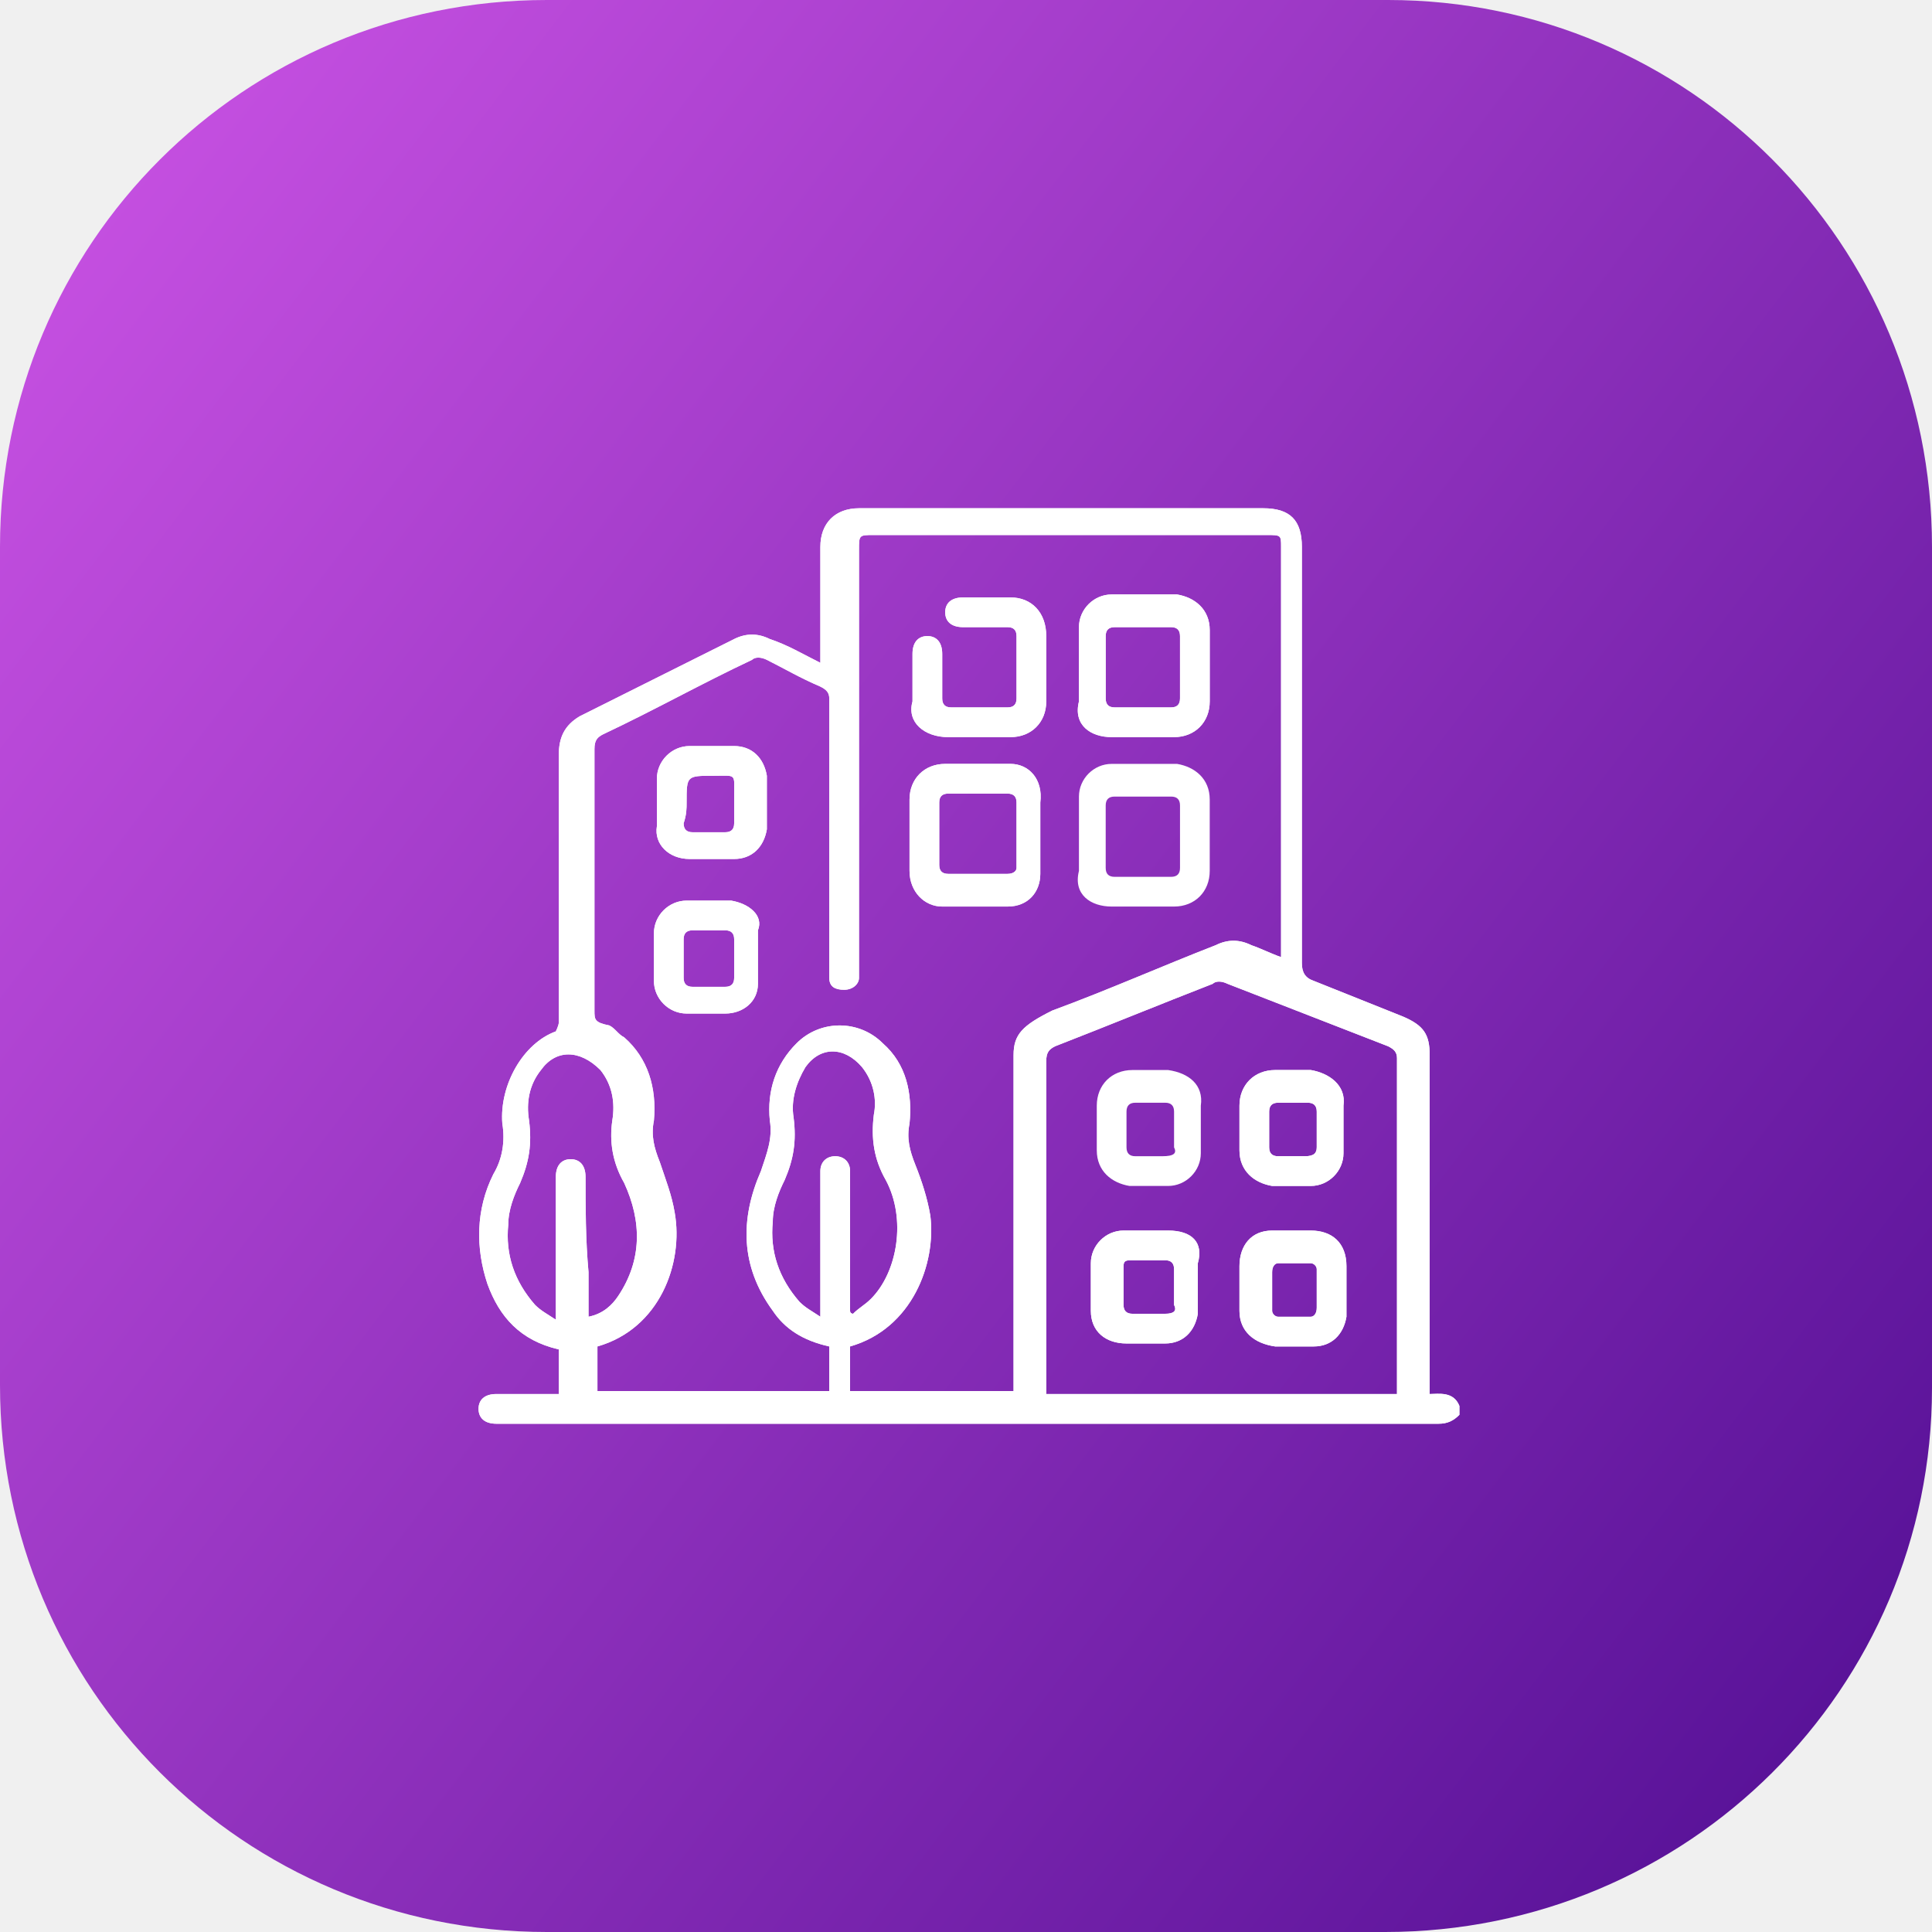
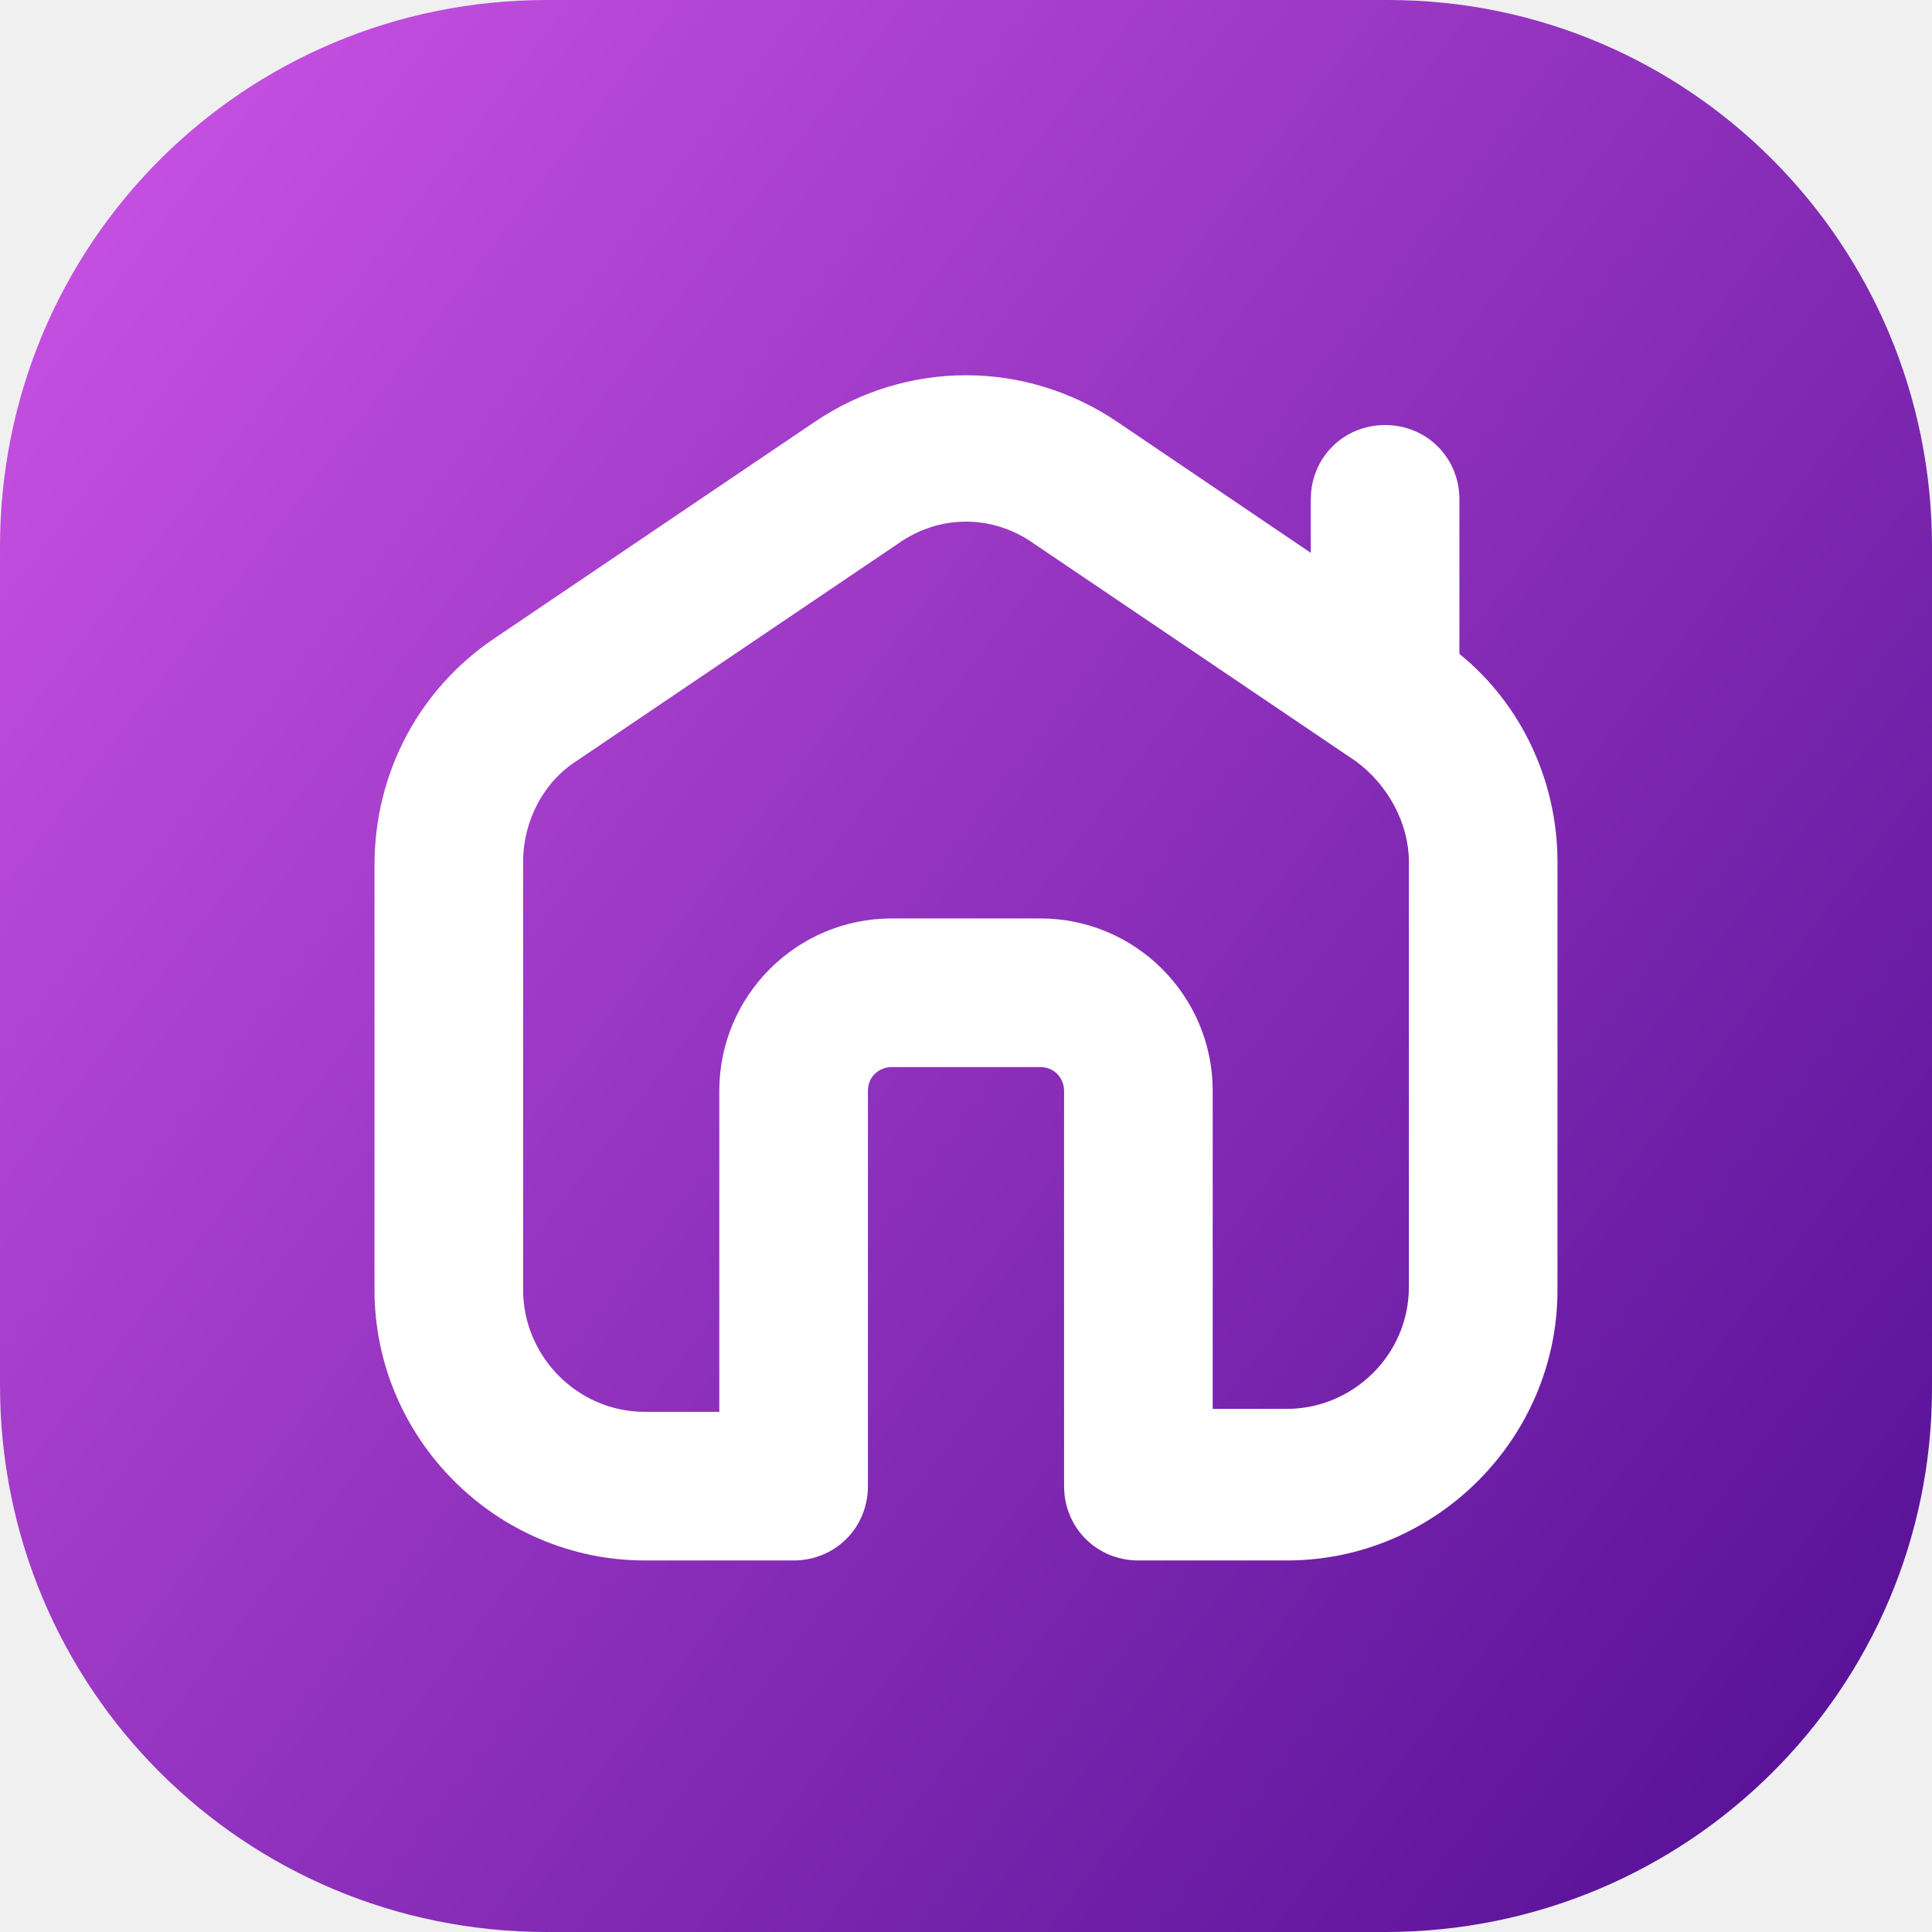
<svg xmlns="http://www.w3.org/2000/svg" version="1.1" id="Layer_1" x="0px" y="0px" viewBox="0 0 65 65" style="enable-background:new 0 0 65 65;" xml:space="preserve">
  <style type="text/css">
	.st0{fill:url(#SVGID_1_);}
	.st1{fill:#FFFFFF;}
</style>
-   <linearGradient id="SVGID_1_" gradientUnits="userSpaceOnUse" x1="1.841" y1="9.079" x2="62.805" y2="55.65">
+   <linearGradient id="SVGID_1_" gradientUnits="userSpaceOnUse" x1="1.845" y1="56.217" x2="62.809" y2="9.646" gradientTransform="matrix(1 0 0 -1 0 65.2912)">
    <stop offset="0" style="stop-color:#C44FE0" />
    <stop offset="1" style="stop-color:#5A1399" />
  </linearGradient>
  <path class="st0" d="M46.6,65H18.4C8.2,65,0,56.8,0,46.6V18.4C0,8.2,8.2,0,18.4,0h28.3C56.8,0,65,8.2,65,18.4v28.3  C65,56.8,56.8,65,46.6,65z" />
-   <g>
-     <g>
-       <g>
-         <path class="st1" d="M48.1,46.9c0-0.1,0-0.3,0-0.4c0-3.7,0-7.3,0-11c0-0.7-0.2-1-0.9-1.3c-1-0.4-2-0.8-3-1.2     c-0.3-0.1-0.4-0.3-0.4-0.6c0-4.7,0-9.3,0-14c0-0.9-0.4-1.3-1.3-1.3c-4.6,0-9,0-13.6,0c-0.8,0-1.3,0.5-1.3,1.3c0,1.2,0,2.3,0,3.5     c0,0.1,0,0.2,0,0.4c-0.6-0.3-1.1-0.6-1.7-0.8c-0.4-0.2-0.8-0.2-1.2,0c-1.8,0.9-3.4,1.7-5.2,2.6c-0.5,0.3-0.7,0.7-0.7,1.3     c0,1.9,0,3.8,0,5.7c0,1.1,0,2.2,0,3.3c0,0.1-0.1,0.3-0.1,0.3c-1.1,0.4-1.9,1.8-1.8,3.1c0.1,0.6,0,1.2-0.3,1.7     C16,40.7,16,42,16.4,43.2c0.4,1.1,1.1,1.9,2.4,2.2c0,0.5,0,1,0,1.5c-0.7,0-1.3,0-2.1,0c-0.4,0-0.6,0.2-0.6,0.5s0.2,0.5,0.6,0.5     c1,0,2.2,0,3.2,0c2.7,0,5.5,0,8.2,0c2.4,0,4.8,0,7.2,0c4.4,0,8.7,0,13.1,0c0.3,0,0.5-0.1,0.7-0.3c0-0.1,0-0.2,0-0.3     C48.9,46.8,48.4,46.9,48.1,46.9z M19.7,39.6c0-0.4-0.2-0.6-0.5-0.6s-0.5,0.2-0.5,0.6c0,1.4,0,2.8,0,4.3c0,0.1,0,0.3,0,0.5     c-0.3-0.2-0.5-0.3-0.7-0.5c-0.7-0.8-1-1.7-0.9-2.7c0-0.5,0.2-1,0.4-1.4c0.3-0.7,0.4-1.3,0.3-2.1c-0.1-0.6,0-1.2,0.4-1.7     c0.5-0.7,1.3-0.7,2,0c0.4,0.5,0.5,1.1,0.4,1.7c-0.1,0.7,0,1.4,0.4,2.1c0.6,1.3,0.6,2.6-0.2,3.8c-0.2,0.3-0.5,0.6-1,0.7     c0-0.5,0-1,0-1.5C19.7,41.7,19.7,40.6,19.7,39.6z M28.6,39.7c0-0.1,0-0.2,0-0.3c0-0.3-0.2-0.5-0.5-0.5s-0.5,0.2-0.5,0.5     c0,0.1,0,0.2,0,0.3c0,1.4,0,2.8,0,4.2c0,0.1,0,0.2,0,0.4c-0.3-0.2-0.5-0.3-0.7-0.5c-0.7-0.8-1-1.7-0.9-2.7c0-0.5,0.2-1,0.4-1.4     c0.3-0.7,0.4-1.3,0.3-2.1c-0.1-0.6,0.1-1.2,0.4-1.7c0.5-0.7,1.3-0.7,1.9,0c0.4,0.5,0.5,1.1,0.4,1.6c-0.1,0.8,0,1.5,0.4,2.2     c0.7,1.3,0.4,3.1-0.5,4c-0.2,0.2-0.4,0.3-0.6,0.5c0,0-0.1,0-0.1-0.1C28.6,42.7,28.6,41.2,28.6,39.7z M34.1,35.5     c0,3.6,0,7.3,0,10.9c0,0.1,0,0.3,0,0.4c-1.9,0-3.6,0-5.5,0c0-0.5,0-1,0-1.5c2.1-0.6,2.9-2.8,2.7-4.4c-0.1-0.6-0.3-1.2-0.5-1.7     s-0.3-0.9-0.2-1.4c0.1-1-0.1-2-0.9-2.7c-0.8-0.8-2.1-0.8-2.9,0c-0.7,0.7-1,1.6-0.9,2.6c0.1,0.6-0.1,1.1-0.3,1.7     c-0.7,1.6-0.7,3.2,0.4,4.7c0.4,0.6,1,1,1.9,1.2c0,0.5,0,1,0,1.5c-2.6,0-5.2,0-7.8,0c0-0.5,0-1,0-1.5c2.1-0.6,2.9-2.8,2.6-4.5     c-0.1-0.6-0.3-1.1-0.5-1.7c-0.2-0.5-0.3-0.9-0.2-1.4c0.1-1.1-0.2-2.1-1-2.8c-0.2-0.1-0.3-0.3-0.5-0.4C20,34.4,20,34.3,20,34     c0-2.9,0-5.9,0-8.8c0-0.3,0.1-0.4,0.3-0.5c1.7-0.8,3.3-1.7,5-2.5c0.1-0.1,0.3-0.1,0.5,0c0.6,0.3,1.1,0.6,1.8,0.9     c0.2,0.1,0.3,0.2,0.3,0.4c0,3,0,6,0,9.1c0,0.1,0,0.2,0,0.3c0,0.3,0.2,0.4,0.5,0.4s0.5-0.2,0.5-0.4c0-0.1,0-0.2,0-0.3     c0-4.7,0-9.4,0-14.1c0-0.5,0-0.5,0.5-0.5c4.4,0,8.7,0,13.2,0c0.5,0,0.5,0,0.5,0.4c0,4.5,0,9,0,13.5c0,0.1,0,0.2,0,0.3     c-0.3-0.1-0.7-0.3-1-0.4c-0.4-0.2-0.8-0.2-1.2,0c-1.8,0.7-3.6,1.5-5.5,2.2C34.4,34.5,34.1,34.8,34.1,35.5z M47,46.7     c0,0.1,0,0.1,0,0.2c-3.9,0-7.9,0-11.8,0c0-0.1,0-0.2,0-0.3c0-3.6,0-7.3,0-10.9c0-0.3,0.1-0.4,0.3-0.5c1.8-0.7,3.5-1.4,5.3-2.1     c0.1-0.1,0.3-0.1,0.5,0c1.8,0.7,3.6,1.4,5.4,2.1c0.2,0.1,0.3,0.2,0.3,0.4C47,39.2,47,43,47,46.7z" />
-         <path class="st1" d="M37.4,24.8c0.7,0,1.3,0,2.1,0c0.7,0,1.2-0.5,1.2-1.2c0-0.4,0-0.8,0-1.2l0,0c0-0.4,0-0.8,0-1.2     c0-0.7-0.5-1.1-1.1-1.2c-0.7,0-1.5,0-2.2,0c-0.6,0-1.1,0.5-1.1,1.1c0,0.8,0,1.6,0,2.5C36.1,24.4,36.7,24.8,37.4,24.8z M37.5,21.1     c0.6,0,1.2,0,1.9,0c0.2,0,0.3,0.1,0.3,0.3c0,0.3,0,0.7,0,1c0,0.4,0,0.7,0,1.1c0,0.2-0.1,0.3-0.3,0.3c-0.6,0-1.2,0-1.9,0     c-0.2,0-0.3-0.1-0.3-0.3c0-0.7,0-1.4,0-2.1C37.2,21.2,37.3,21.1,37.5,21.1z" />
-         <path class="st1" d="M34,25.7c-0.7,0-1.5,0-2.2,0s-1.2,0.5-1.2,1.2c0,0.4,0,0.8,0,1.2c0,0.4,0,0.8,0,1.2c0,0.7,0.5,1.2,1.1,1.2     c0.7,0,1.5,0,2.2,0S35,30,35,29.4c0-0.8,0-1.6,0-2.4C35.1,26.2,34.6,25.7,34,25.7z M33.9,29.4c-0.6,0-1.2,0-2,0     c-0.2,0-0.3-0.1-0.3-0.3c0-0.3,0-0.7,0-1c0-0.4,0-0.7,0-1.1c0-0.2,0.1-0.3,0.3-0.3c0.6,0,1.2,0,2,0c0.2,0,0.3,0.1,0.3,0.3     c0,0.7,0,1.5,0,2.2C34.2,29.3,34.1,29.4,33.9,29.4z" />
-         <path class="st1" d="M31.9,24.8c0.7,0,1.3,0,2.1,0c0.7,0,1.2-0.5,1.2-1.2c0-0.4,0-0.7,0-1.1s0-0.7,0-1.1c0-0.8-0.5-1.3-1.2-1.3     c-0.5,0-1,0-1.6,0c-0.4,0-0.6,0.2-0.6,0.5s0.2,0.5,0.6,0.5c0.5,0,0.9,0,1.5,0c0.2,0,0.3,0.1,0.3,0.3c0,0.7,0,1.4,0,2.1     c0,0.2-0.1,0.3-0.3,0.3c-0.6,0-1.2,0-1.9,0c-0.2,0-0.3-0.1-0.3-0.3c0-0.5,0-1,0-1.5c0-0.4-0.2-0.6-0.5-0.6s-0.5,0.2-0.5,0.6     c0,0.5,0,1.1,0,1.6C30.5,24.3,31.1,24.8,31.9,24.8z" />
-         <path class="st1" d="M23.2,28.9c0.5,0,0.9,0,1.5,0s1-0.4,1.1-1c0-0.3,0-0.6,0-0.9l0,0c0-0.3,0-0.6,0-0.9c-0.1-0.6-0.5-1-1.1-1     c-0.5,0-0.9,0-1.5,0s-1.1,0.5-1.1,1.1c0,0.5,0,1.1,0,1.6C22,28.4,22.5,28.9,23.2,28.9z M23.1,27c0-0.9,0-0.9,0.9-0.9     c0.8,0,0.7-0.1,0.7,0.7c0,0.3,0,0.6,0,0.9c0,0.2-0.1,0.3-0.3,0.3c-0.4,0-0.7,0-1.1,0c-0.2,0-0.3-0.1-0.3-0.3     C23.1,27.4,23.1,27.2,23.1,27z" />
-         <path class="st1" d="M24.6,30.3c-0.5,0-0.9,0-1.5,0S22,30.8,22,31.4c0,0.3,0,0.5,0,0.8c0,0.3,0,0.5,0,0.8c0,0.6,0.5,1.1,1.1,1.1     c0.4,0,0.9,0,1.3,0c0.6,0,1.1-0.4,1.1-1s0-1.2,0-1.8C25.7,30.8,25.2,30.4,24.6,30.3z M24.7,32.9c0,0.2-0.1,0.3-0.3,0.3     c-0.4,0-0.7,0-1.1,0c-0.2,0-0.3-0.1-0.3-0.3c0-0.4,0-0.9,0-1.3c0-0.2,0.1-0.3,0.3-0.3c0.4,0,0.7,0,1.1,0c0.2,0,0.3,0.1,0.3,0.3     c0,0.2,0,0.5,0,0.7C24.7,32.5,24.7,32.7,24.7,32.9z" />
-         <path class="st1" d="M44.1,36c-0.4,0-0.8,0-1.2,0c-0.7,0-1.2,0.5-1.2,1.2c0,0.2,0,0.5,0,0.7c0,0.3,0,0.5,0,0.8     c0,0.7,0.5,1.1,1.1,1.2c0.4,0,0.9,0,1.3,0c0.6,0,1.1-0.5,1.1-1.1c0-0.5,0-1.1,0-1.6C45.3,36.5,44.7,36.1,44.1,36z M43.9,38.9     c-0.3,0-0.6,0-0.9,0c-0.2,0-0.3-0.1-0.3-0.3c0-0.4,0-0.8,0-1.2c0-0.2,0.1-0.3,0.3-0.3c0.3,0,0.7,0,1,0c0.2,0,0.3,0.1,0.3,0.3     s0,0.4,0,0.7c0,0.2,0,0.3,0,0.5C44.3,38.8,44.2,38.9,43.9,38.9z" />
-         <path class="st1" d="M44.1,41.4c-0.4,0-0.9,0-1.3,0c-0.7,0-1.1,0.5-1.1,1.2c0,0.5,0,1,0,1.5c0,0.7,0.5,1.1,1.2,1.2     c0.4,0,0.9,0,1.3,0c0.6,0,1-0.4,1.1-1c0-0.3,0-0.6,0-0.9l0,0c0-0.3,0-0.5,0-0.8C45.3,41.8,44.8,41.4,44.1,41.4z M44.3,43.3     c0,0.2,0,0.4,0,0.7c0,0.2-0.1,0.3-0.2,0.3c-0.4,0-0.7,0-1.1,0c-0.1,0-0.2-0.1-0.2-0.2c0-0.4,0-0.9,0-1.3c0-0.2,0.1-0.3,0.2-0.3     c0.4,0,0.8,0,1.1,0c0.1,0,0.2,0.1,0.2,0.2C44.3,42.8,44.3,43.1,44.3,43.3L44.3,43.3z" />
-         <path class="st1" d="M39.3,41.4c-0.5,0-0.9,0-1.5,0s-1.1,0.5-1.1,1.1c0,0.5,0,1,0,1.6c0,0.7,0.5,1.1,1.2,1.1c0.4,0,0.9,0,1.3,0     c0.6,0,1-0.4,1.1-1c0-0.3,0-0.6,0-0.9l0,0c0-0.3,0-0.5,0-0.8C40.5,41.8,40.1,41.4,39.3,41.4z M39.2,44.2c-0.4,0-0.7,0-1.1,0     c-0.2,0-0.3-0.1-0.3-0.3c0-0.4,0-0.9,0-1.3c0-0.2,0.1-0.2,0.3-0.2c0.4,0,0.7,0,1.1,0c0.2,0,0.3,0.1,0.3,0.3s0,0.4,0,0.6     c0,0.2,0,0.4,0,0.6C39.6,44.1,39.5,44.2,39.2,44.2z" />
-       </g>
-       <g>
-         <path class="st1" d="M48.1,46.9c0-0.1,0-0.3,0-0.4c0-3.7,0-7.3,0-11c0-0.7-0.2-1-0.9-1.3c-1-0.4-2-0.8-3-1.2     c-0.3-0.1-0.4-0.3-0.4-0.6c0-4.7,0-9.3,0-14c0-0.9-0.4-1.3-1.3-1.3c-4.6,0-9,0-13.6,0c-0.8,0-1.3,0.5-1.3,1.3c0,1.2,0,2.3,0,3.5     c0,0.1,0,0.2,0,0.4c-0.6-0.3-1.1-0.6-1.7-0.8c-0.4-0.2-0.8-0.2-1.2,0c-1.8,0.9-3.4,1.7-5.2,2.6c-0.5,0.3-0.7,0.7-0.7,1.3     c0,1.9,0,3.8,0,5.7c0,1.1,0,2.2,0,3.3c0,0.1-0.1,0.3-0.1,0.3c-1.1,0.4-1.9,1.8-1.8,3.1c0.1,0.6,0,1.2-0.3,1.7     C16,40.7,16,42,16.4,43.2c0.4,1.1,1.1,1.9,2.4,2.2c0,0.5,0,1,0,1.5c-0.7,0-1.3,0-2.1,0c-0.4,0-0.6,0.2-0.6,0.5s0.2,0.5,0.6,0.5     c1,0,2.2,0,3.2,0c2.7,0,5.5,0,8.2,0c2.4,0,4.8,0,7.2,0c4.4,0,8.7,0,13.1,0c0.3,0,0.5-0.1,0.7-0.3c0-0.1,0-0.2,0-0.3     C48.9,46.8,48.4,46.9,48.1,46.9z M19.7,39.6c0-0.4-0.2-0.6-0.5-0.6s-0.5,0.2-0.5,0.6c0,1.4,0,2.8,0,4.3c0,0.1,0,0.3,0,0.5     c-0.3-0.2-0.5-0.3-0.7-0.5c-0.7-0.8-1-1.7-0.9-2.7c0-0.5,0.2-1,0.4-1.4c0.3-0.7,0.4-1.3,0.3-2.1c-0.1-0.6,0-1.2,0.4-1.7     c0.5-0.7,1.3-0.7,2,0c0.4,0.5,0.5,1.1,0.4,1.7c-0.1,0.7,0,1.4,0.4,2.1c0.6,1.3,0.6,2.6-0.2,3.8c-0.2,0.3-0.5,0.6-1,0.7     c0-0.5,0-1,0-1.5C19.7,41.7,19.7,40.6,19.7,39.6z M28.6,39.7c0-0.1,0-0.2,0-0.3c0-0.3-0.2-0.5-0.5-0.5s-0.5,0.2-0.5,0.5     c0,0.1,0,0.2,0,0.3c0,1.4,0,2.8,0,4.2c0,0.1,0,0.2,0,0.4c-0.3-0.2-0.5-0.3-0.7-0.5c-0.7-0.8-1-1.7-0.9-2.7c0-0.5,0.2-1,0.4-1.4     c0.3-0.7,0.4-1.3,0.3-2.1c-0.1-0.6,0.1-1.2,0.4-1.7c0.5-0.7,1.3-0.7,1.9,0c0.4,0.5,0.5,1.1,0.4,1.6c-0.1,0.8,0,1.5,0.4,2.2     c0.7,1.3,0.4,3.1-0.5,4c-0.2,0.2-0.4,0.3-0.6,0.5c0,0-0.1,0-0.1-0.1C28.6,42.7,28.6,41.2,28.6,39.7z M34.1,35.5     c0,3.6,0,7.3,0,10.9c0,0.1,0,0.3,0,0.4c-1.9,0-3.6,0-5.5,0c0-0.5,0-1,0-1.5c2.1-0.6,2.9-2.8,2.7-4.4c-0.1-0.6-0.3-1.2-0.5-1.7     s-0.3-0.9-0.2-1.4c0.1-1-0.1-2-0.9-2.7c-0.8-0.8-2.1-0.8-2.9,0c-0.7,0.7-1,1.6-0.9,2.6c0.1,0.6-0.1,1.1-0.3,1.7     c-0.7,1.6-0.7,3.2,0.4,4.7c0.4,0.6,1,1,1.9,1.2c0,0.5,0,1,0,1.5c-2.6,0-5.2,0-7.8,0c0-0.5,0-1,0-1.5c2.1-0.6,2.9-2.8,2.6-4.5     c-0.1-0.6-0.3-1.1-0.5-1.7c-0.2-0.5-0.3-0.9-0.2-1.4c0.1-1.1-0.2-2.1-1-2.8c-0.2-0.1-0.3-0.3-0.5-0.4C20,34.4,20,34.3,20,34     c0-2.9,0-5.9,0-8.8c0-0.3,0.1-0.4,0.3-0.5c1.7-0.8,3.3-1.7,5-2.5c0.1-0.1,0.3-0.1,0.5,0c0.6,0.3,1.1,0.6,1.8,0.9     c0.2,0.1,0.3,0.2,0.3,0.4c0,3,0,6,0,9.1c0,0.1,0,0.2,0,0.3c0,0.3,0.2,0.4,0.5,0.4s0.5-0.2,0.5-0.4c0-0.1,0-0.2,0-0.3     c0-4.7,0-9.4,0-14.1c0-0.5,0-0.5,0.5-0.5c4.4,0,8.7,0,13.2,0c0.5,0,0.5,0,0.5,0.4c0,4.5,0,9,0,13.5c0,0.1,0,0.2,0,0.3     c-0.3-0.1-0.7-0.3-1-0.4c-0.4-0.2-0.8-0.2-1.2,0c-1.8,0.7-3.6,1.5-5.5,2.2C34.4,34.5,34.1,34.8,34.1,35.5z M47,46.7     c0,0.1,0,0.1,0,0.2c-3.9,0-7.9,0-11.8,0c0-0.1,0-0.2,0-0.3c0-3.6,0-7.3,0-10.9c0-0.3,0.1-0.4,0.3-0.5c1.8-0.7,3.5-1.4,5.3-2.1     c0.1-0.1,0.3-0.1,0.5,0c1.8,0.7,3.6,1.4,5.4,2.1c0.2,0.1,0.3,0.2,0.3,0.4C47,39.2,47,43,47,46.7z" />
-         <path class="st1" d="M37.4,24.8c0.7,0,1.3,0,2.1,0c0.7,0,1.2-0.5,1.2-1.2c0-0.4,0-0.8,0-1.2l0,0c0-0.4,0-0.8,0-1.2     c0-0.7-0.5-1.1-1.1-1.2c-0.7,0-1.5,0-2.2,0c-0.6,0-1.1,0.5-1.1,1.1c0,0.8,0,1.6,0,2.5C36.1,24.4,36.7,24.8,37.4,24.8z M37.5,21.1     c0.6,0,1.2,0,1.9,0c0.2,0,0.3,0.1,0.3,0.3c0,0.3,0,0.7,0,1c0,0.4,0,0.7,0,1.1c0,0.2-0.1,0.3-0.3,0.3c-0.6,0-1.2,0-1.9,0     c-0.2,0-0.3-0.1-0.3-0.3c0-0.7,0-1.4,0-2.1C37.2,21.2,37.3,21.1,37.5,21.1z" />
-         <path class="st1" d="M37.4,30.5c0.7,0,1.3,0,2.1,0c0.7,0,1.2-0.5,1.2-1.2c0-0.4,0-0.8,0-1.2l0,0c0-0.4,0-0.8,0-1.2     c0-0.7-0.5-1.1-1.1-1.2c-0.7,0-1.5,0-2.2,0c-0.6,0-1.1,0.5-1.1,1.1c0,0.8,0,1.6,0,2.5C36.1,30.1,36.7,30.5,37.4,30.5z M37.5,26.8     c0.6,0,1.2,0,1.9,0c0.2,0,0.3,0.1,0.3,0.3c0,0.3,0,0.7,0,1c0,0.4,0,0.7,0,1.1c0,0.2-0.1,0.3-0.3,0.3c-0.6,0-1.2,0-1.9,0     c-0.2,0-0.3-0.1-0.3-0.3c0-0.7,0-1.4,0-2.1C37.2,26.9,37.3,26.8,37.5,26.8z" />
-         <path class="st1" d="M34,25.7c-0.7,0-1.5,0-2.2,0s-1.2,0.5-1.2,1.2c0,0.4,0,0.8,0,1.2c0,0.4,0,0.8,0,1.2c0,0.7,0.5,1.2,1.1,1.2     c0.7,0,1.5,0,2.2,0S35,30,35,29.4c0-0.8,0-1.6,0-2.4C35.1,26.2,34.6,25.7,34,25.7z M33.9,29.4c-0.6,0-1.2,0-2,0     c-0.2,0-0.3-0.1-0.3-0.3c0-0.3,0-0.7,0-1c0-0.4,0-0.7,0-1.1c0-0.2,0.1-0.3,0.3-0.3c0.6,0,1.2,0,2,0c0.2,0,0.3,0.1,0.3,0.3     c0,0.7,0,1.5,0,2.2C34.2,29.3,34.1,29.4,33.9,29.4z" />
-         <path class="st1" d="M31.9,24.8c0.7,0,1.3,0,2.1,0c0.7,0,1.2-0.5,1.2-1.2c0-0.4,0-0.7,0-1.1s0-0.7,0-1.1c0-0.8-0.5-1.3-1.2-1.3     c-0.5,0-1,0-1.6,0c-0.4,0-0.6,0.2-0.6,0.5s0.2,0.5,0.6,0.5c0.5,0,0.9,0,1.5,0c0.2,0,0.3,0.1,0.3,0.3c0,0.7,0,1.4,0,2.1     c0,0.2-0.1,0.3-0.3,0.3c-0.6,0-1.2,0-1.9,0c-0.2,0-0.3-0.1-0.3-0.3c0-0.5,0-1,0-1.5c0-0.4-0.2-0.6-0.5-0.6s-0.5,0.2-0.5,0.6     c0,0.5,0,1.1,0,1.6C30.5,24.3,31.1,24.8,31.9,24.8z" />
-         <path class="st1" d="M23.2,28.9c0.5,0,0.9,0,1.5,0s1-0.4,1.1-1c0-0.3,0-0.6,0-0.9l0,0c0-0.3,0-0.6,0-0.9c-0.1-0.6-0.5-1-1.1-1     c-0.5,0-0.9,0-1.5,0s-1.1,0.5-1.1,1.1c0,0.5,0,1.1,0,1.6C22,28.4,22.5,28.9,23.2,28.9z M23.1,27c0-0.9,0-0.9,0.9-0.9     c0.8,0,0.7-0.1,0.7,0.7c0,0.3,0,0.6,0,0.9c0,0.2-0.1,0.3-0.3,0.3c-0.4,0-0.7,0-1.1,0c-0.2,0-0.3-0.1-0.3-0.3     C23.1,27.4,23.1,27.2,23.1,27z" />
-         <path class="st1" d="M24.6,30.3c-0.5,0-0.9,0-1.5,0S22,30.8,22,31.4c0,0.3,0,0.5,0,0.8c0,0.3,0,0.5,0,0.8c0,0.6,0.5,1.1,1.1,1.1     c0.4,0,0.9,0,1.3,0c0.6,0,1.1-0.4,1.1-1s0-1.2,0-1.8C25.7,30.8,25.2,30.4,24.6,30.3z M24.7,32.9c0,0.2-0.1,0.3-0.3,0.3     c-0.4,0-0.7,0-1.1,0c-0.2,0-0.3-0.1-0.3-0.3c0-0.4,0-0.9,0-1.3c0-0.2,0.1-0.3,0.3-0.3c0.4,0,0.7,0,1.1,0c0.2,0,0.3,0.1,0.3,0.3     c0,0.2,0,0.5,0,0.7C24.7,32.5,24.7,32.7,24.7,32.9z" />
-         <path class="st1" d="M44.1,36c-0.4,0-0.8,0-1.2,0c-0.7,0-1.2,0.5-1.2,1.2c0,0.2,0,0.5,0,0.7c0,0.3,0,0.5,0,0.8     c0,0.7,0.5,1.1,1.1,1.2c0.4,0,0.9,0,1.3,0c0.6,0,1.1-0.5,1.1-1.1c0-0.5,0-1.1,0-1.6C45.3,36.5,44.7,36.1,44.1,36z M43.9,38.9     c-0.3,0-0.6,0-0.9,0c-0.2,0-0.3-0.1-0.3-0.3c0-0.4,0-0.8,0-1.2c0-0.2,0.1-0.3,0.3-0.3c0.3,0,0.7,0,1,0c0.2,0,0.3,0.1,0.3,0.3     s0,0.4,0,0.7c0,0.2,0,0.3,0,0.5C44.3,38.8,44.2,38.9,43.9,38.9z" />
-         <path class="st1" d="M39.3,36c-0.4,0-0.8,0-1.2,0c-0.7,0-1.2,0.5-1.2,1.2c0,0.2,0,0.5,0,0.7c0,0.3,0,0.5,0,0.8     c0,0.7,0.5,1.1,1.1,1.2c0.4,0,0.9,0,1.3,0c0.6,0,1.1-0.5,1.1-1.1c0-0.5,0-1.1,0-1.6C40.5,36.5,40,36.1,39.3,36z M39.1,38.9     c-0.3,0-0.6,0-0.9,0c-0.2,0-0.3-0.1-0.3-0.3c0-0.4,0-0.8,0-1.2c0-0.2,0.1-0.3,0.3-0.3c0.3,0,0.7,0,1,0c0.2,0,0.3,0.1,0.3,0.3     s0,0.4,0,0.7c0,0.2,0,0.3,0,0.5C39.6,38.8,39.5,38.9,39.1,38.9z" />
-         <path class="st1" d="M44.1,41.4c-0.4,0-0.9,0-1.3,0c-0.7,0-1.1,0.5-1.1,1.2c0,0.5,0,1,0,1.5c0,0.7,0.5,1.1,1.2,1.2     c0.4,0,0.9,0,1.3,0c0.6,0,1-0.4,1.1-1c0-0.3,0-0.6,0-0.9l0,0c0-0.3,0-0.5,0-0.8C45.3,41.8,44.8,41.4,44.1,41.4z M44.3,43.3     c0,0.2,0,0.4,0,0.7c0,0.2-0.1,0.3-0.2,0.3c-0.4,0-0.7,0-1.1,0c-0.1,0-0.2-0.1-0.2-0.2c0-0.4,0-0.9,0-1.3c0-0.2,0.1-0.3,0.2-0.3     c0.4,0,0.8,0,1.1,0c0.1,0,0.2,0.1,0.2,0.2C44.3,42.8,44.3,43.1,44.3,43.3L44.3,43.3z" />
-         <path class="st1" d="M39.3,41.4c-0.5,0-0.9,0-1.5,0s-1.1,0.5-1.1,1.1c0,0.5,0,1,0,1.6c0,0.7,0.5,1.1,1.2,1.1c0.4,0,0.9,0,1.3,0     c0.6,0,1-0.4,1.1-1c0-0.3,0-0.6,0-0.9l0,0c0-0.3,0-0.5,0-0.8C40.5,41.8,40.1,41.4,39.3,41.4z M39.2,44.2c-0.4,0-0.7,0-1.1,0     c-0.2,0-0.3-0.1-0.3-0.3c0-0.4,0-0.9,0-1.3c0-0.2,0.1-0.2,0.3-0.2c0.4,0,0.7,0,1.1,0c0.2,0,0.3,0.1,0.3,0.3s0,0.4,0,0.6     c0,0.2,0,0.4,0,0.6C39.6,44.1,39.5,44.2,39.2,44.2z" />
-       </g>
-     </g>
-   </g>
+   <path class="st1" d="M49.1,22v-5.2c0-1.4-1.1-2.5-2.5-2.5c-1.4,0-2.5,1.1-2.5,2.5v1.8l-6.5-4.4c-3.1-2.1-7.1-2.1-10.2,0l-10.8,7.3  c-2.5,1.7-4,4.5-4,7.6v14.3c0,5,4.1,9.1,9.1,9.1h5c1.4,0,2.5-1.1,2.5-2.5V36.7c0-0.5,0.4-0.8,0.8-0.8h5c0.5,0,0.8,0.4,0.8,0.8v13.3  c0,1.4,1.1,2.5,2.5,2.5h5c5,0,9.1-4.1,9.1-9.1V29C52.4,26.3,51.2,23.7,49.1,22L49.1,22z M47.4,43.3c0,2.3-1.9,4.1-4.1,4.1h-2.5V36.7  c0-3.2-2.6-5.8-5.8-5.8h-5c-3.2,0-5.8,2.6-5.8,5.8v10.8h-2.5c-2.3,0-4.1-1.9-4.1-4.1V29c0-1.4,0.7-2.7,1.8-3.4l10.8-7.3  c1.4-1,3.2-1,4.6,0l10.8,7.3c1.1,0.8,1.8,2.1,1.8,3.4L47.4,43.3L47.4,43.3z" />
</svg>
